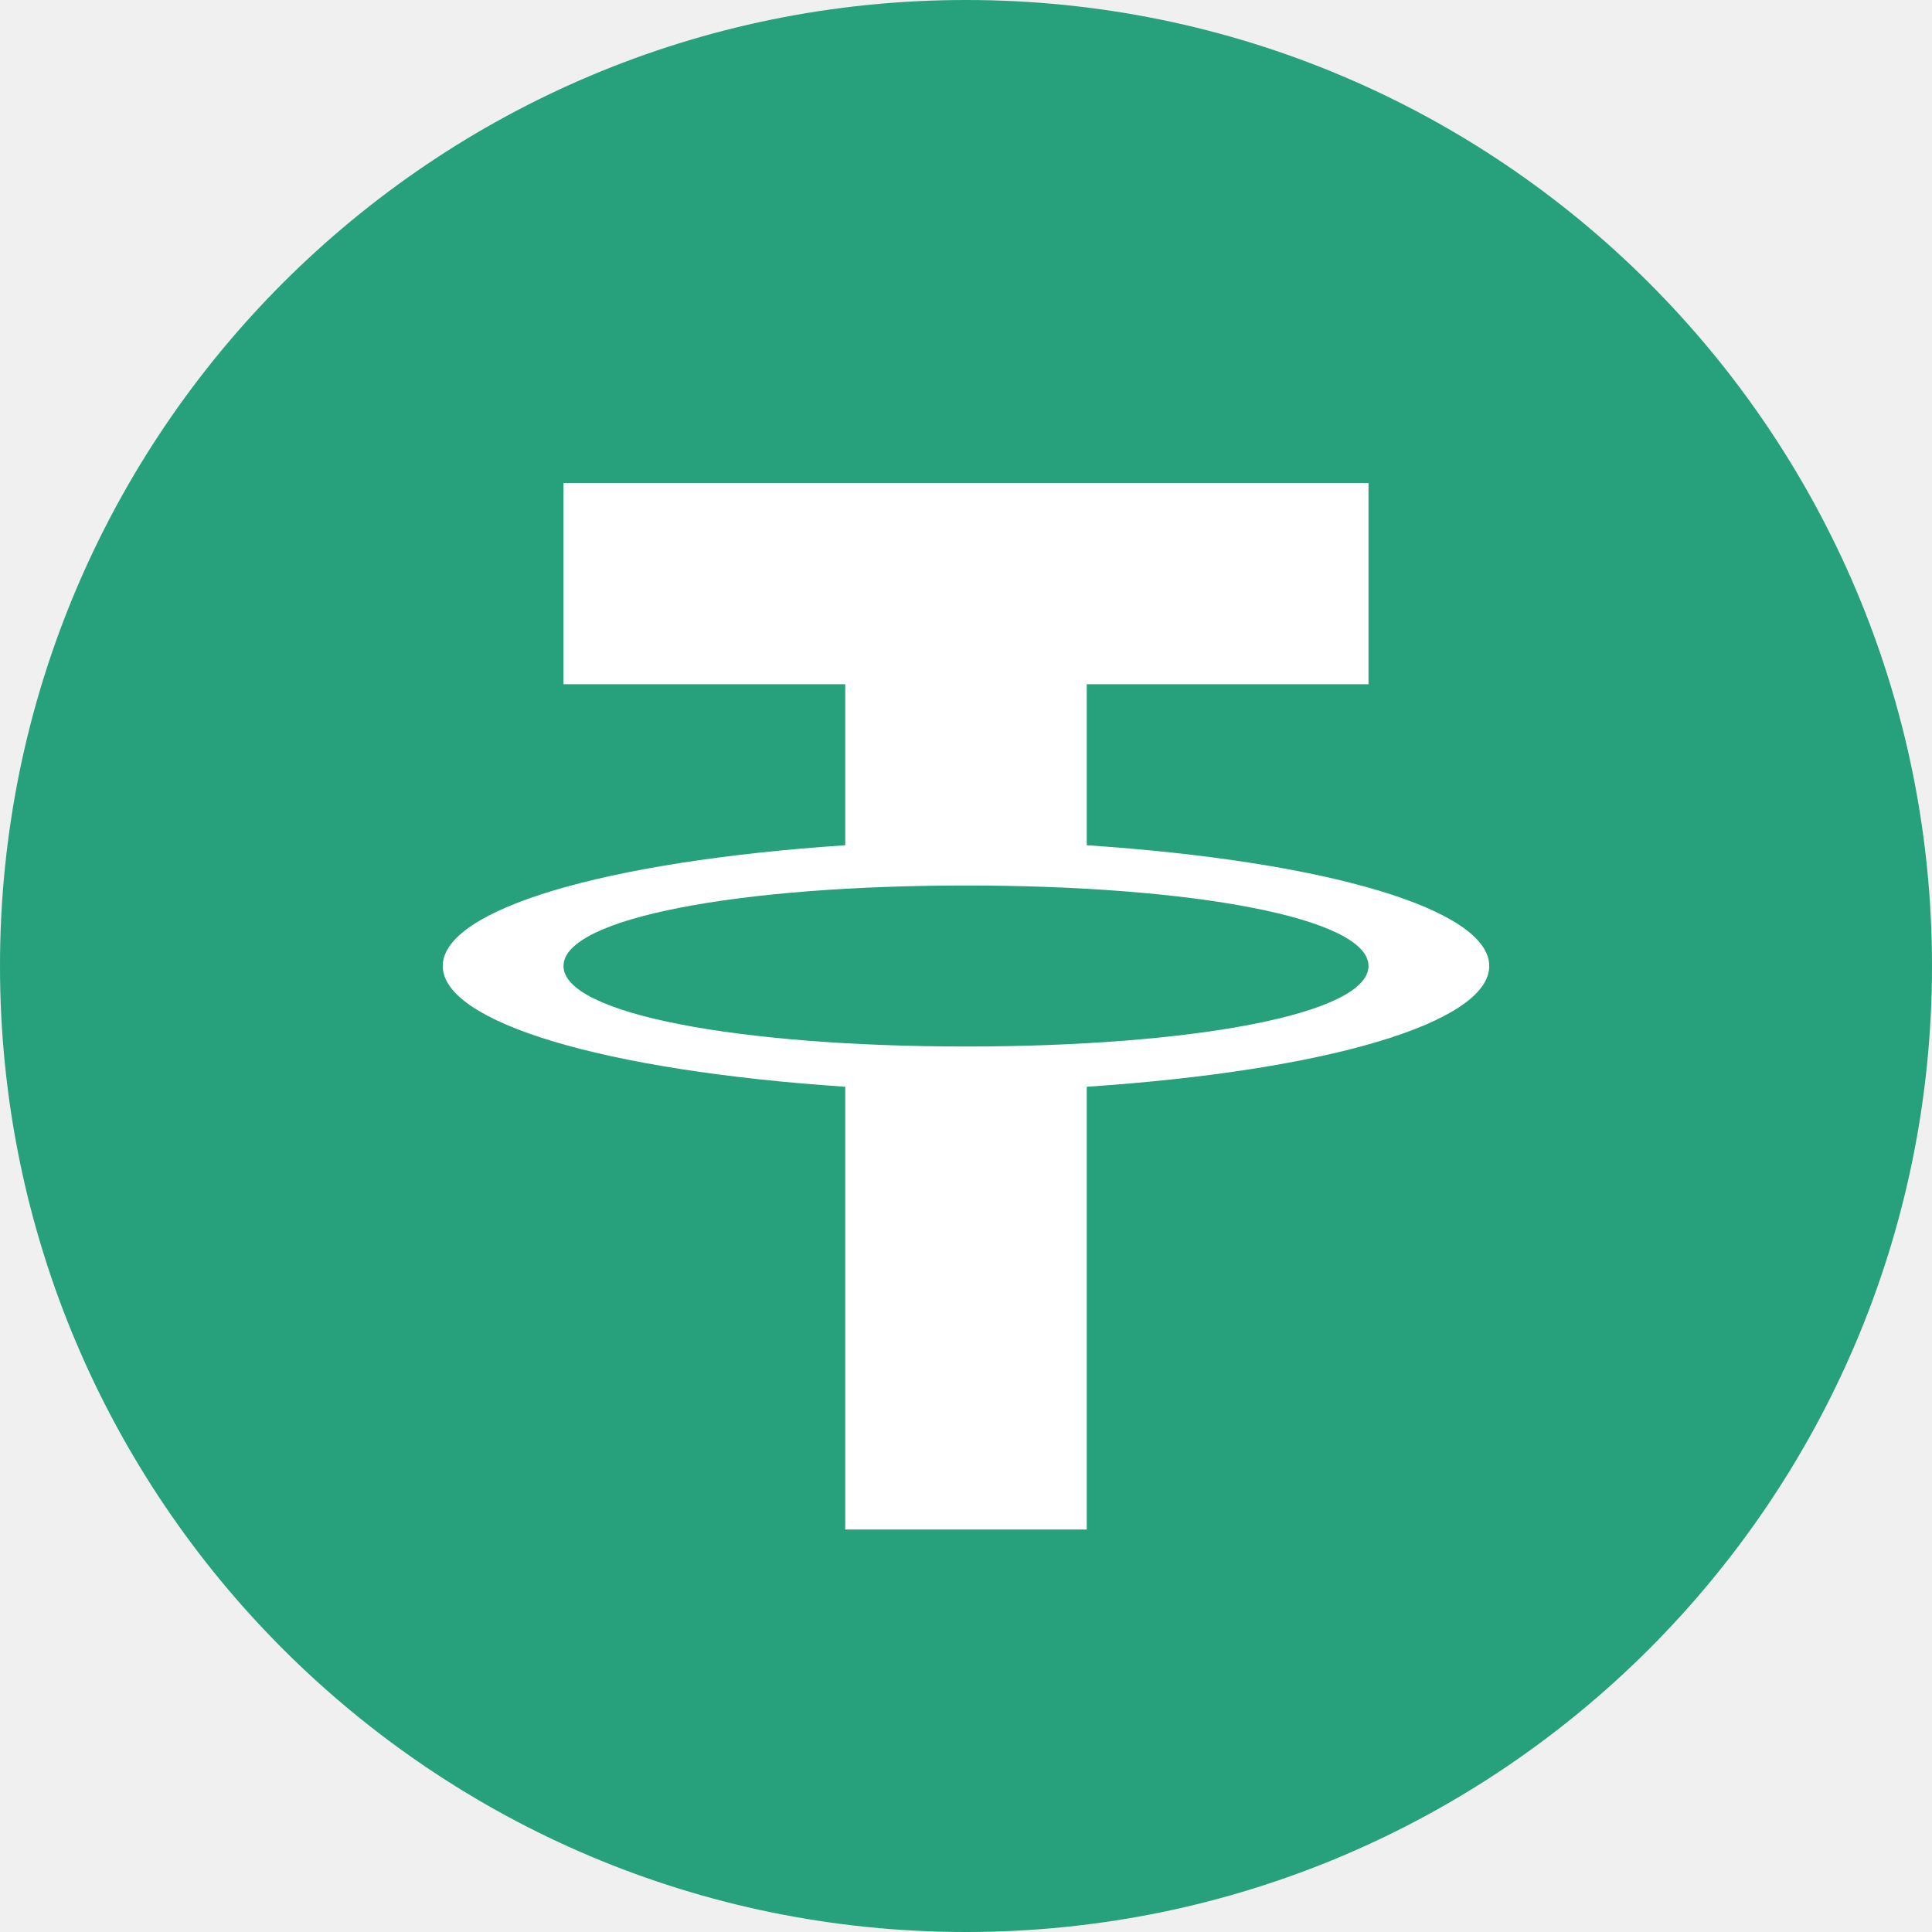
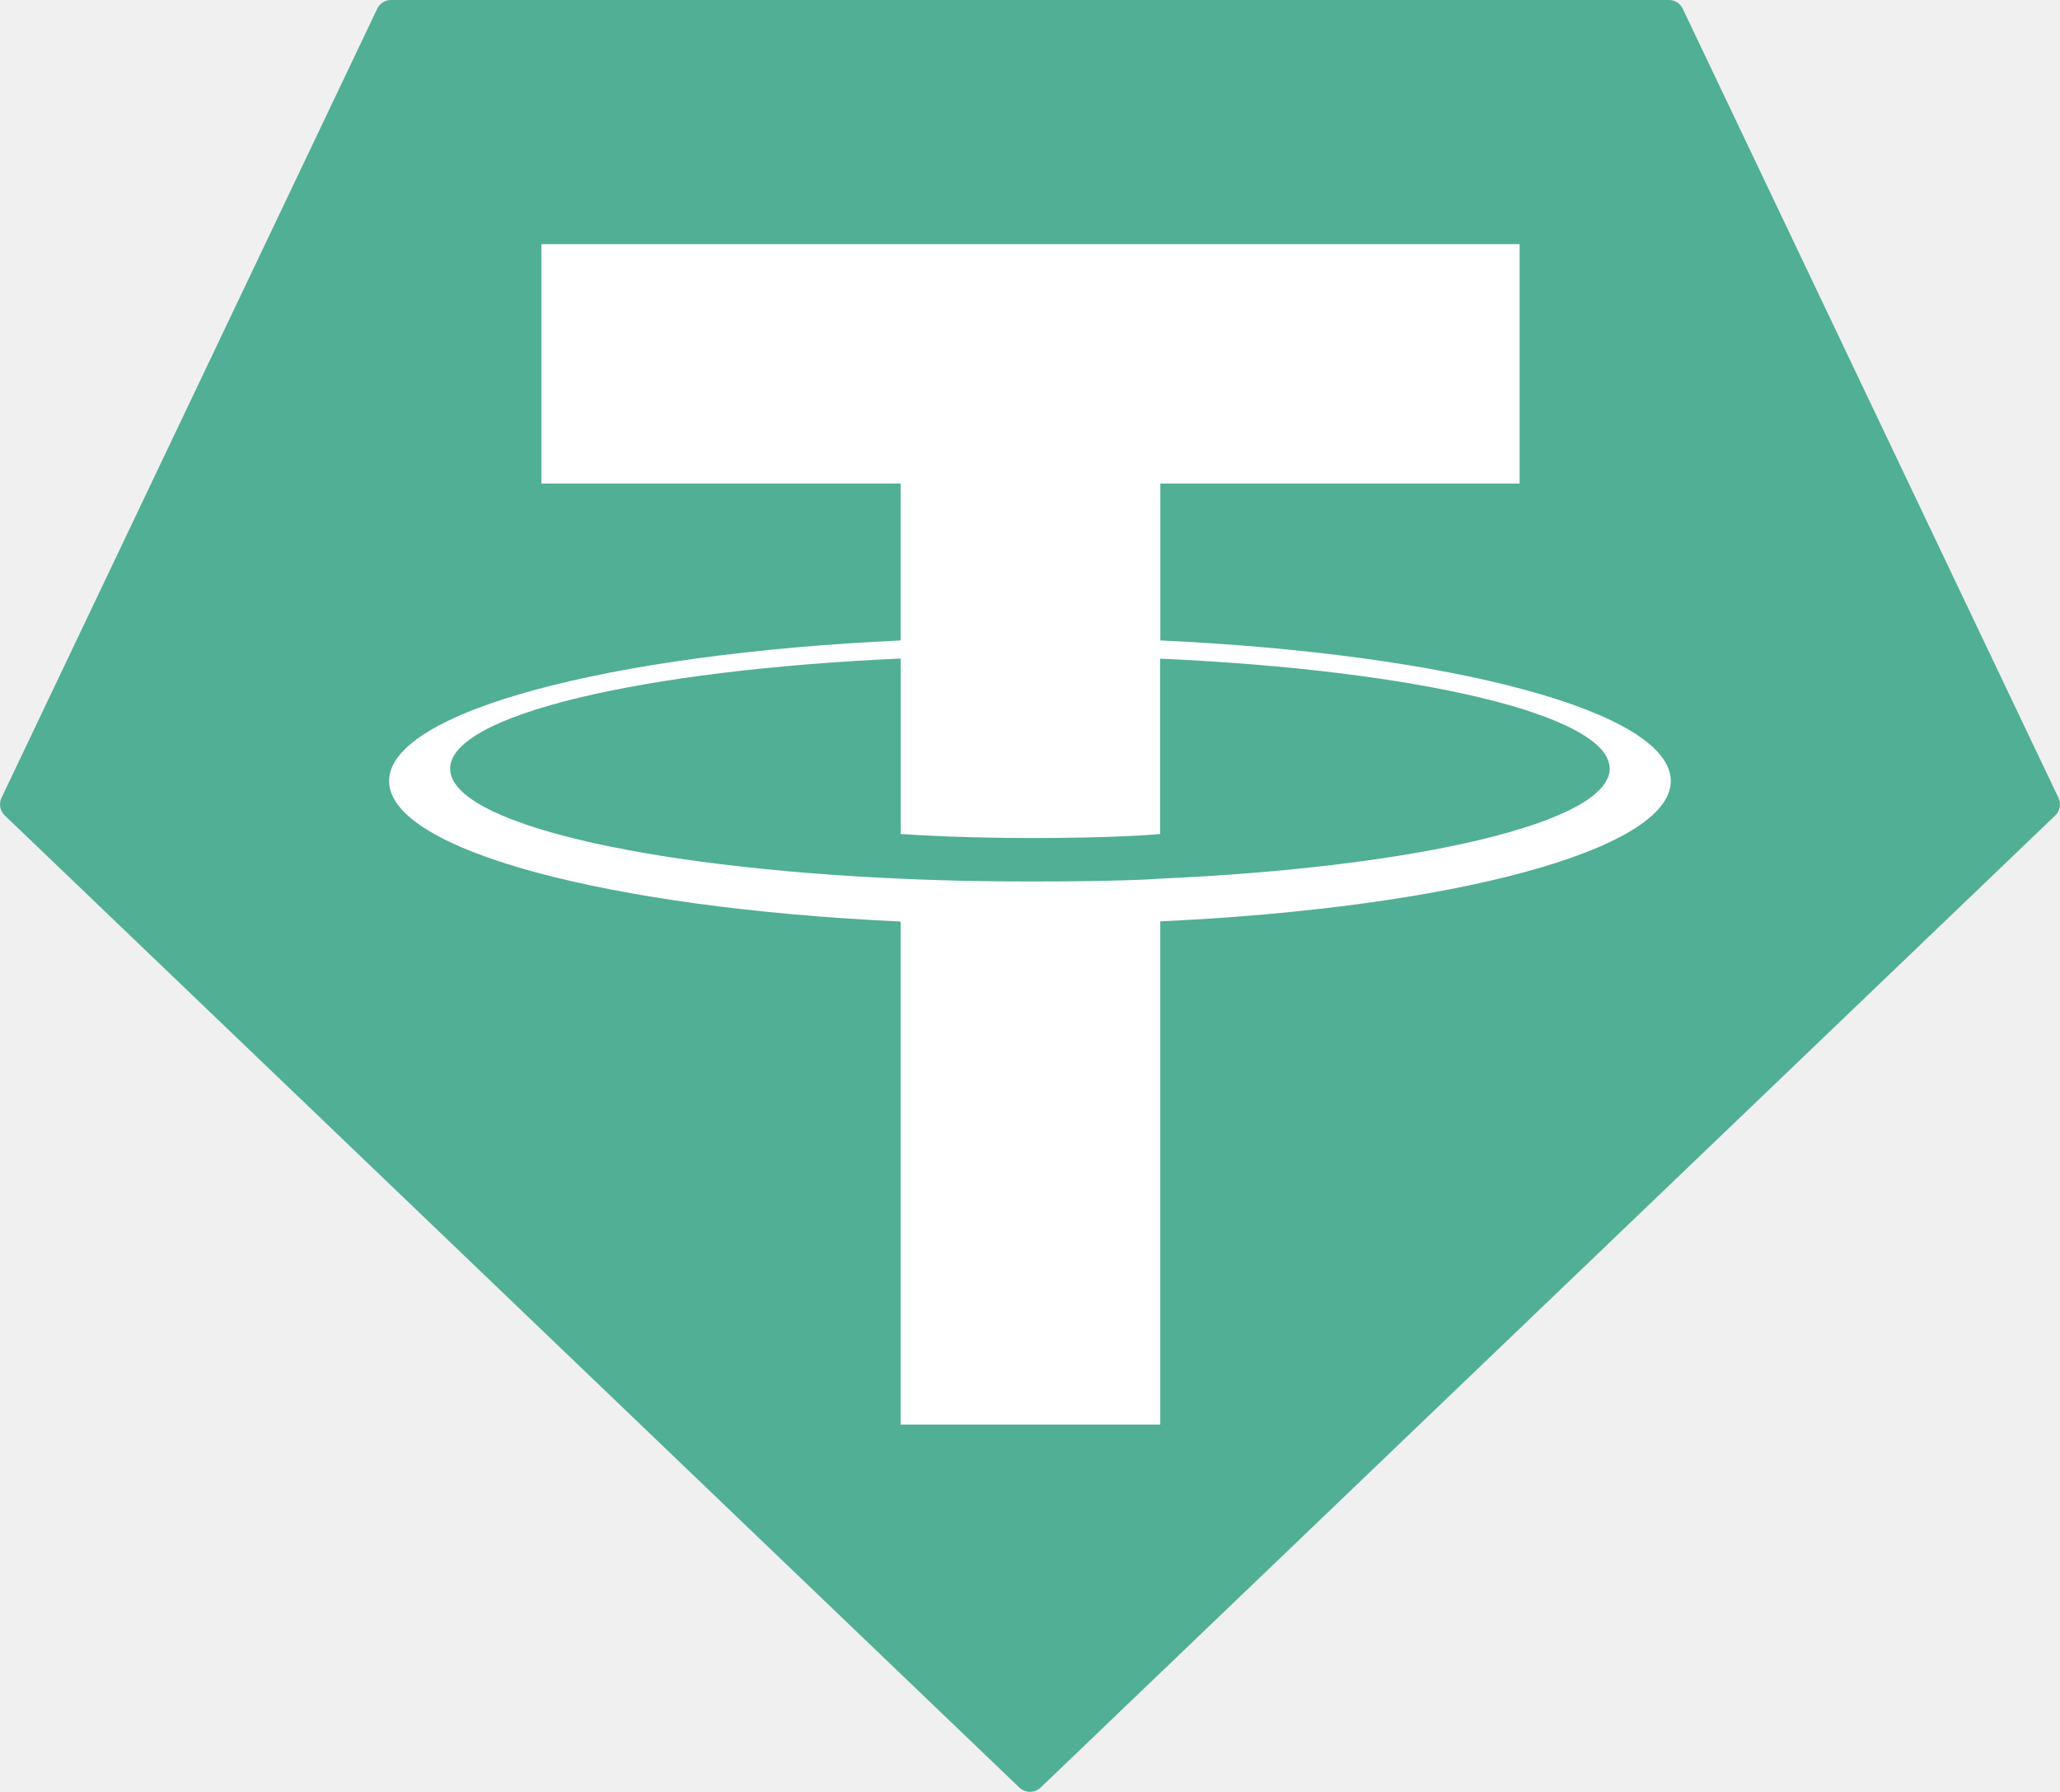
- <svg xmlns="http://www.w3.org/2000/svg" viewBox="0 0 24 24" fill="none">
-   <circle cx="12" cy="12" r="12" fill="#26A17B" />
-   <path d="M13.5 10.5 V8.5 H17 V6 H7 V8.5 H10.5 V10.5 C7.5 10.7 5.5 11.3 5.5 12 C5.5 12.7 7.5 13.3 10.5 13.5 V19 H13.5 V13.5 C16.5 13.3 18.5 12.7 18.5 12 C18.5 11.3 16.5 10.7 13.5 10.5 Z M12 13 C9.2 13 7 12.6 7 12 C7 11.4 9.2 11 12 11 C14.8 11 17 11.4 17 12 C17 12.6 14.8 13 12 13 Z" fill="#fff" />
+ <svg xmlns="http://www.w3.org/2000/svg" id="Layer_1" data-name="Layer 1" viewBox="0 0 339.43 295.27">
+   <path d="M62.15,1.45l-61.89,130a2.52,2.52,0,0,0,.54,2.94L167.95,294.56a2.55,2.55,0,0,0,3.53,0L338.63,134.4a2.52,2.52,0,0,0,.54-2.94l-61.89-130A2.5,2.5,0,0,0,275,0H64.45a2.5,2.5,0,0,0-2.3,1.45h0Z" style="fill:#50af95;fill-rule:evenodd" />
+   <path d="M191.19,144.8v0c-1.2.09-7.4,0.46-21.23,0.46-11,0-18.81-.33-21.55-0.46v0c-42.51-1.87-74.24-9.27-74.24-18.13s31.73-16.25,74.24-18.15v28.91c2.78,0.2,10.74.67,21.74,0.67,13.2,0,19.81-.55,21-0.66v-28.9c42.42,1.89,74.08,9.29,74.08,18.13s-31.65,16.24-74.08,18.12h0Zm0-39.25V79.68h59.2V40.23H89.21V79.68H148.4v25.86c-48.11,2.21-84.29,11.74-84.29,23.16s36.18,20.94,84.29,23.16v82.9h42.78V151.83c48-2.21,84.12-11.73,84.12-23.14s-36.09-20.93-84.12-23.15h0Zm0,0h0Z" style="fill:#fff;fill-rule:evenodd" />
</svg>
